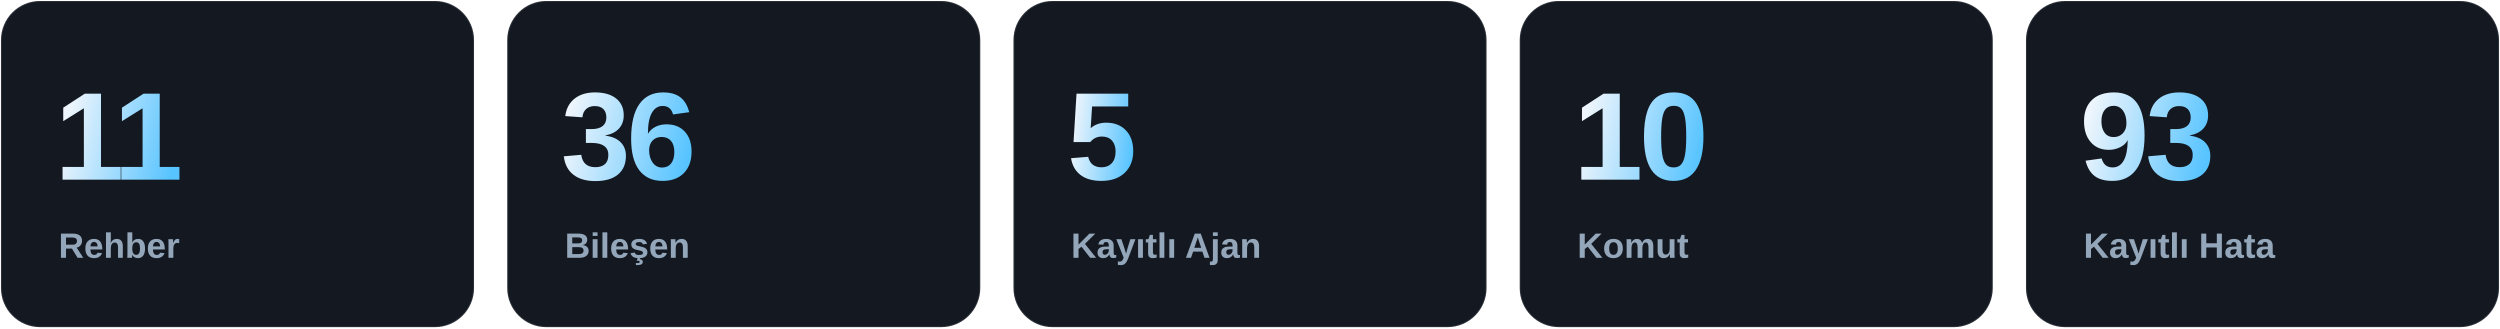
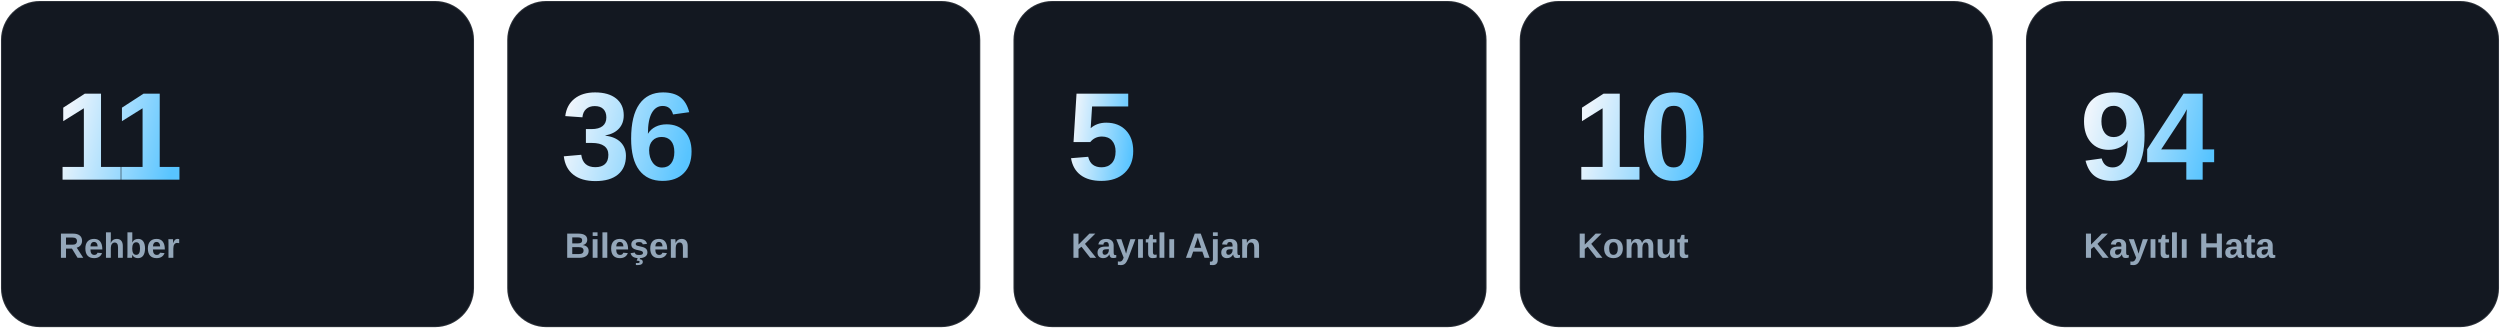
- <svg xmlns="http://www.w3.org/2000/svg" width="1280" height="168" viewBox="0 0 1280 168" role="img" aria-label="11 Rehber, 36 Bileşen, 5 Kayıtlı Ajan, 10 Komut, 93 Kayıtlı Hata">
+ <svg xmlns="http://www.w3.org/2000/svg" width="1280" height="168" viewBox="0 0 1280 168" role="img" aria-label="11 Rehber, 36 Bileşen, 5 Kayıtlı Ajan, 10 Komut, 94 Kayıtlı Hata">
  <defs>
    <linearGradient id="stat-ink" x1="0.008" y1="0.413" x2="0.992" y2="0.587">
      <stop offset="0%" stop-color="#eef5fc" />
      <stop offset="100%" stop-color="#58c4ff" />
    </linearGradient>
  </defs>
  <g transform="translate(0.0 0)">
    <rect x="0.5" y="0.5" width="242.2" height="167" rx="20" fill="#070d16" />
    <rect x="0.5" y="0.5" width="242.2" height="167" rx="20" fill="rgb(255,255,255)" fill-opacity="0.05" stroke="rgb(255,255,255)" stroke-opacity="0.11" />
    <text x="28" y="92" font-family="-apple-system, BlinkMacSystemFont, 'Segoe UI', 'Helvetica Neue', Arial, sans-serif" font-size="64" font-weight="800" letter-spacing="-2" fill="url(#stat-ink)">11</text>
    <text x="30" y="132" font-family="-apple-system, BlinkMacSystemFont, 'Segoe UI', 'Helvetica Neue', Arial, sans-serif" font-size="18" font-weight="600" fill="#94a7ba">Rehber</text>
  </g>
  <g transform="translate(259.2 0)">
    <rect x="0.5" y="0.5" width="242.2" height="167" rx="20" fill="#070d16" />
    <rect x="0.5" y="0.5" width="242.2" height="167" rx="20" fill="rgb(255,255,255)" fill-opacity="0.05" stroke="rgb(255,255,255)" stroke-opacity="0.11" />
    <text x="28" y="92" font-family="-apple-system, BlinkMacSystemFont, 'Segoe UI', 'Helvetica Neue', Arial, sans-serif" font-size="64" font-weight="800" letter-spacing="-2" fill="url(#stat-ink)">36</text>
    <text x="30" y="132" font-family="-apple-system, BlinkMacSystemFont, 'Segoe UI', 'Helvetica Neue', Arial, sans-serif" font-size="18" font-weight="600" fill="#94a7ba">Bileşen</text>
  </g>
  <g transform="translate(518.4 0)">
    <rect x="0.5" y="0.5" width="242.2" height="167" rx="20" fill="#070d16" />
    <rect x="0.5" y="0.5" width="242.2" height="167" rx="20" fill="rgb(255,255,255)" fill-opacity="0.05" stroke="rgb(255,255,255)" stroke-opacity="0.11" />
    <text x="28" y="92" font-family="-apple-system, BlinkMacSystemFont, 'Segoe UI', 'Helvetica Neue', Arial, sans-serif" font-size="64" font-weight="800" letter-spacing="-2" fill="url(#stat-ink)">5</text>
    <text x="30" y="132" font-family="-apple-system, BlinkMacSystemFont, 'Segoe UI', 'Helvetica Neue', Arial, sans-serif" font-size="18" font-weight="600" fill="#94a7ba">Kayıtlı Ajan</text>
  </g>
  <g transform="translate(777.6 0)">
    <rect x="0.5" y="0.5" width="242.2" height="167" rx="20" fill="#070d16" />
    <rect x="0.5" y="0.5" width="242.2" height="167" rx="20" fill="rgb(255,255,255)" fill-opacity="0.05" stroke="rgb(255,255,255)" stroke-opacity="0.11" />
    <text x="28" y="92" font-family="-apple-system, BlinkMacSystemFont, 'Segoe UI', 'Helvetica Neue', Arial, sans-serif" font-size="64" font-weight="800" letter-spacing="-2" fill="url(#stat-ink)">10</text>
    <text x="30" y="132" font-family="-apple-system, BlinkMacSystemFont, 'Segoe UI', 'Helvetica Neue', Arial, sans-serif" font-size="18" font-weight="600" fill="#94a7ba">Komut</text>
  </g>
  <g transform="translate(1036.8 0)">
    <rect x="0.5" y="0.5" width="242.2" height="167" rx="20" fill="#070d16" />
    <rect x="0.5" y="0.5" width="242.2" height="167" rx="20" fill="rgb(255,255,255)" fill-opacity="0.05" stroke="rgb(255,255,255)" stroke-opacity="0.11" />
-     <text x="28" y="92" font-family="-apple-system, BlinkMacSystemFont, 'Segoe UI', 'Helvetica Neue', Arial, sans-serif" font-size="64" font-weight="800" letter-spacing="-2" fill="url(#stat-ink)">93</text>
+     <text x="28" y="92" font-family="-apple-system, BlinkMacSystemFont, 'Segoe UI', 'Helvetica Neue', Arial, sans-serif" font-size="64" font-weight="800" letter-spacing="-2" fill="url(#stat-ink)">94</text>
    <text x="30" y="132" font-family="-apple-system, BlinkMacSystemFont, 'Segoe UI', 'Helvetica Neue', Arial, sans-serif" font-size="18" font-weight="600" fill="#94a7ba">Kayıtlı Hata</text>
  </g>
</svg>
